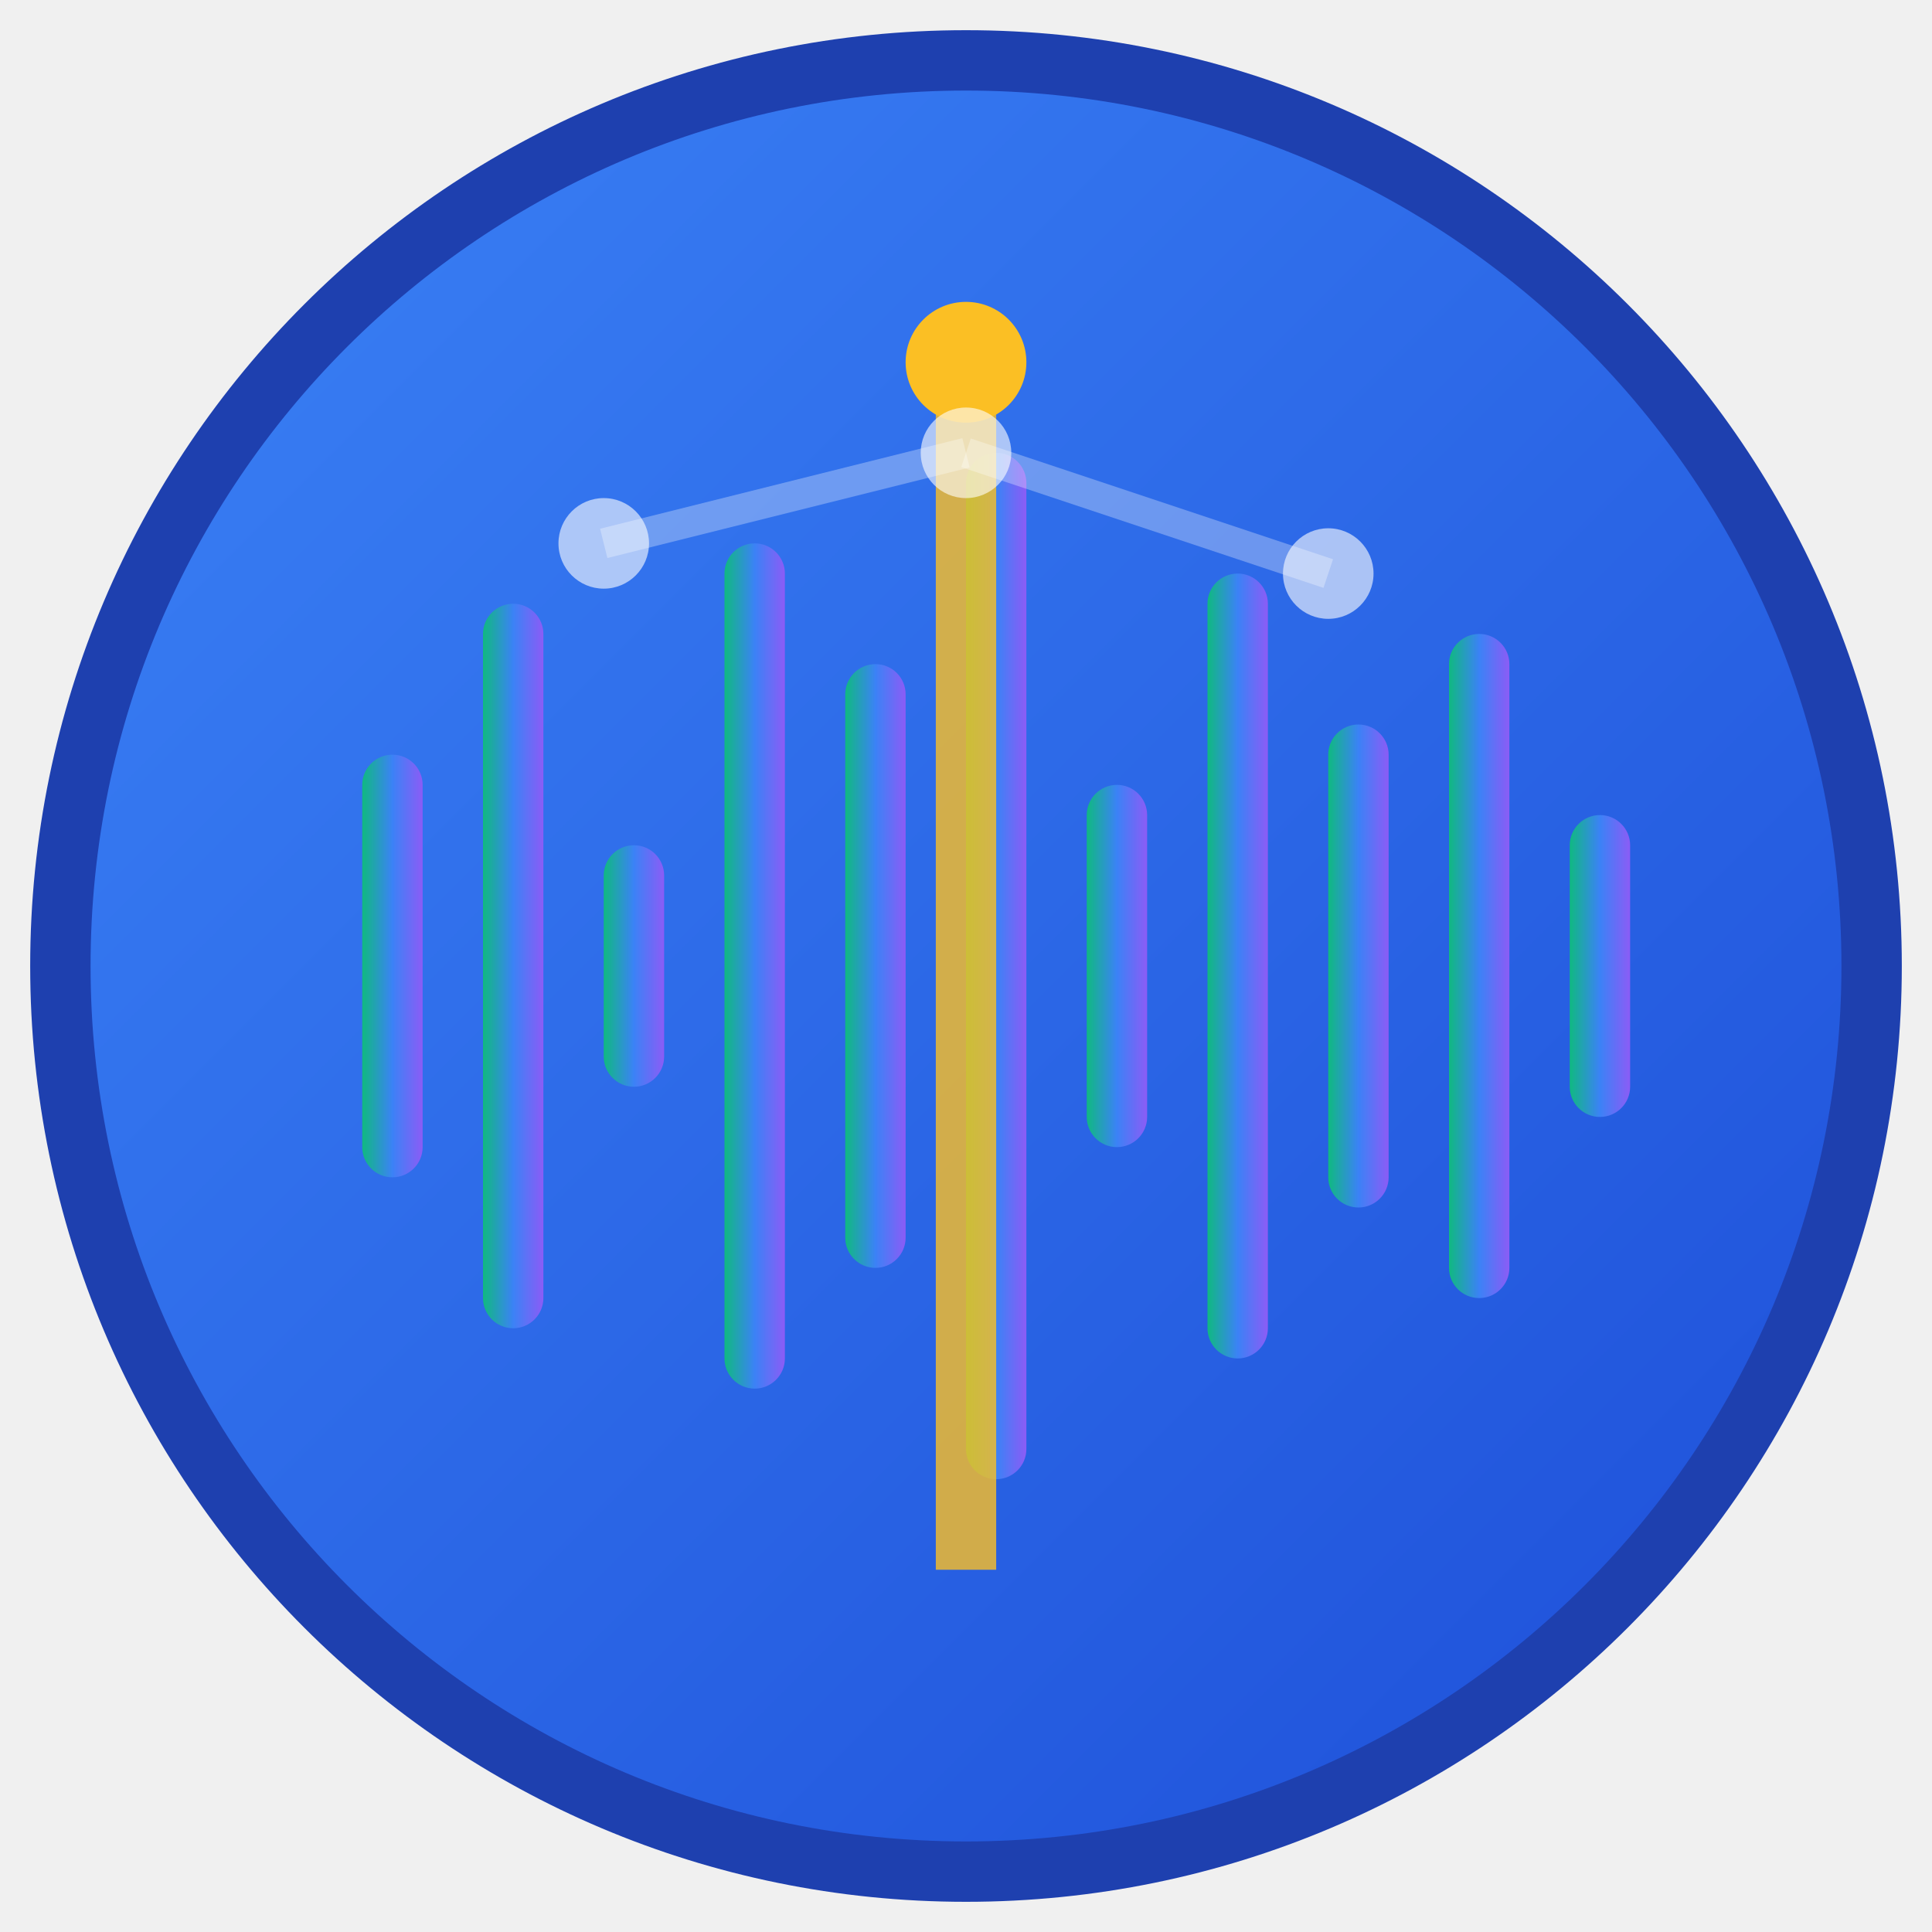
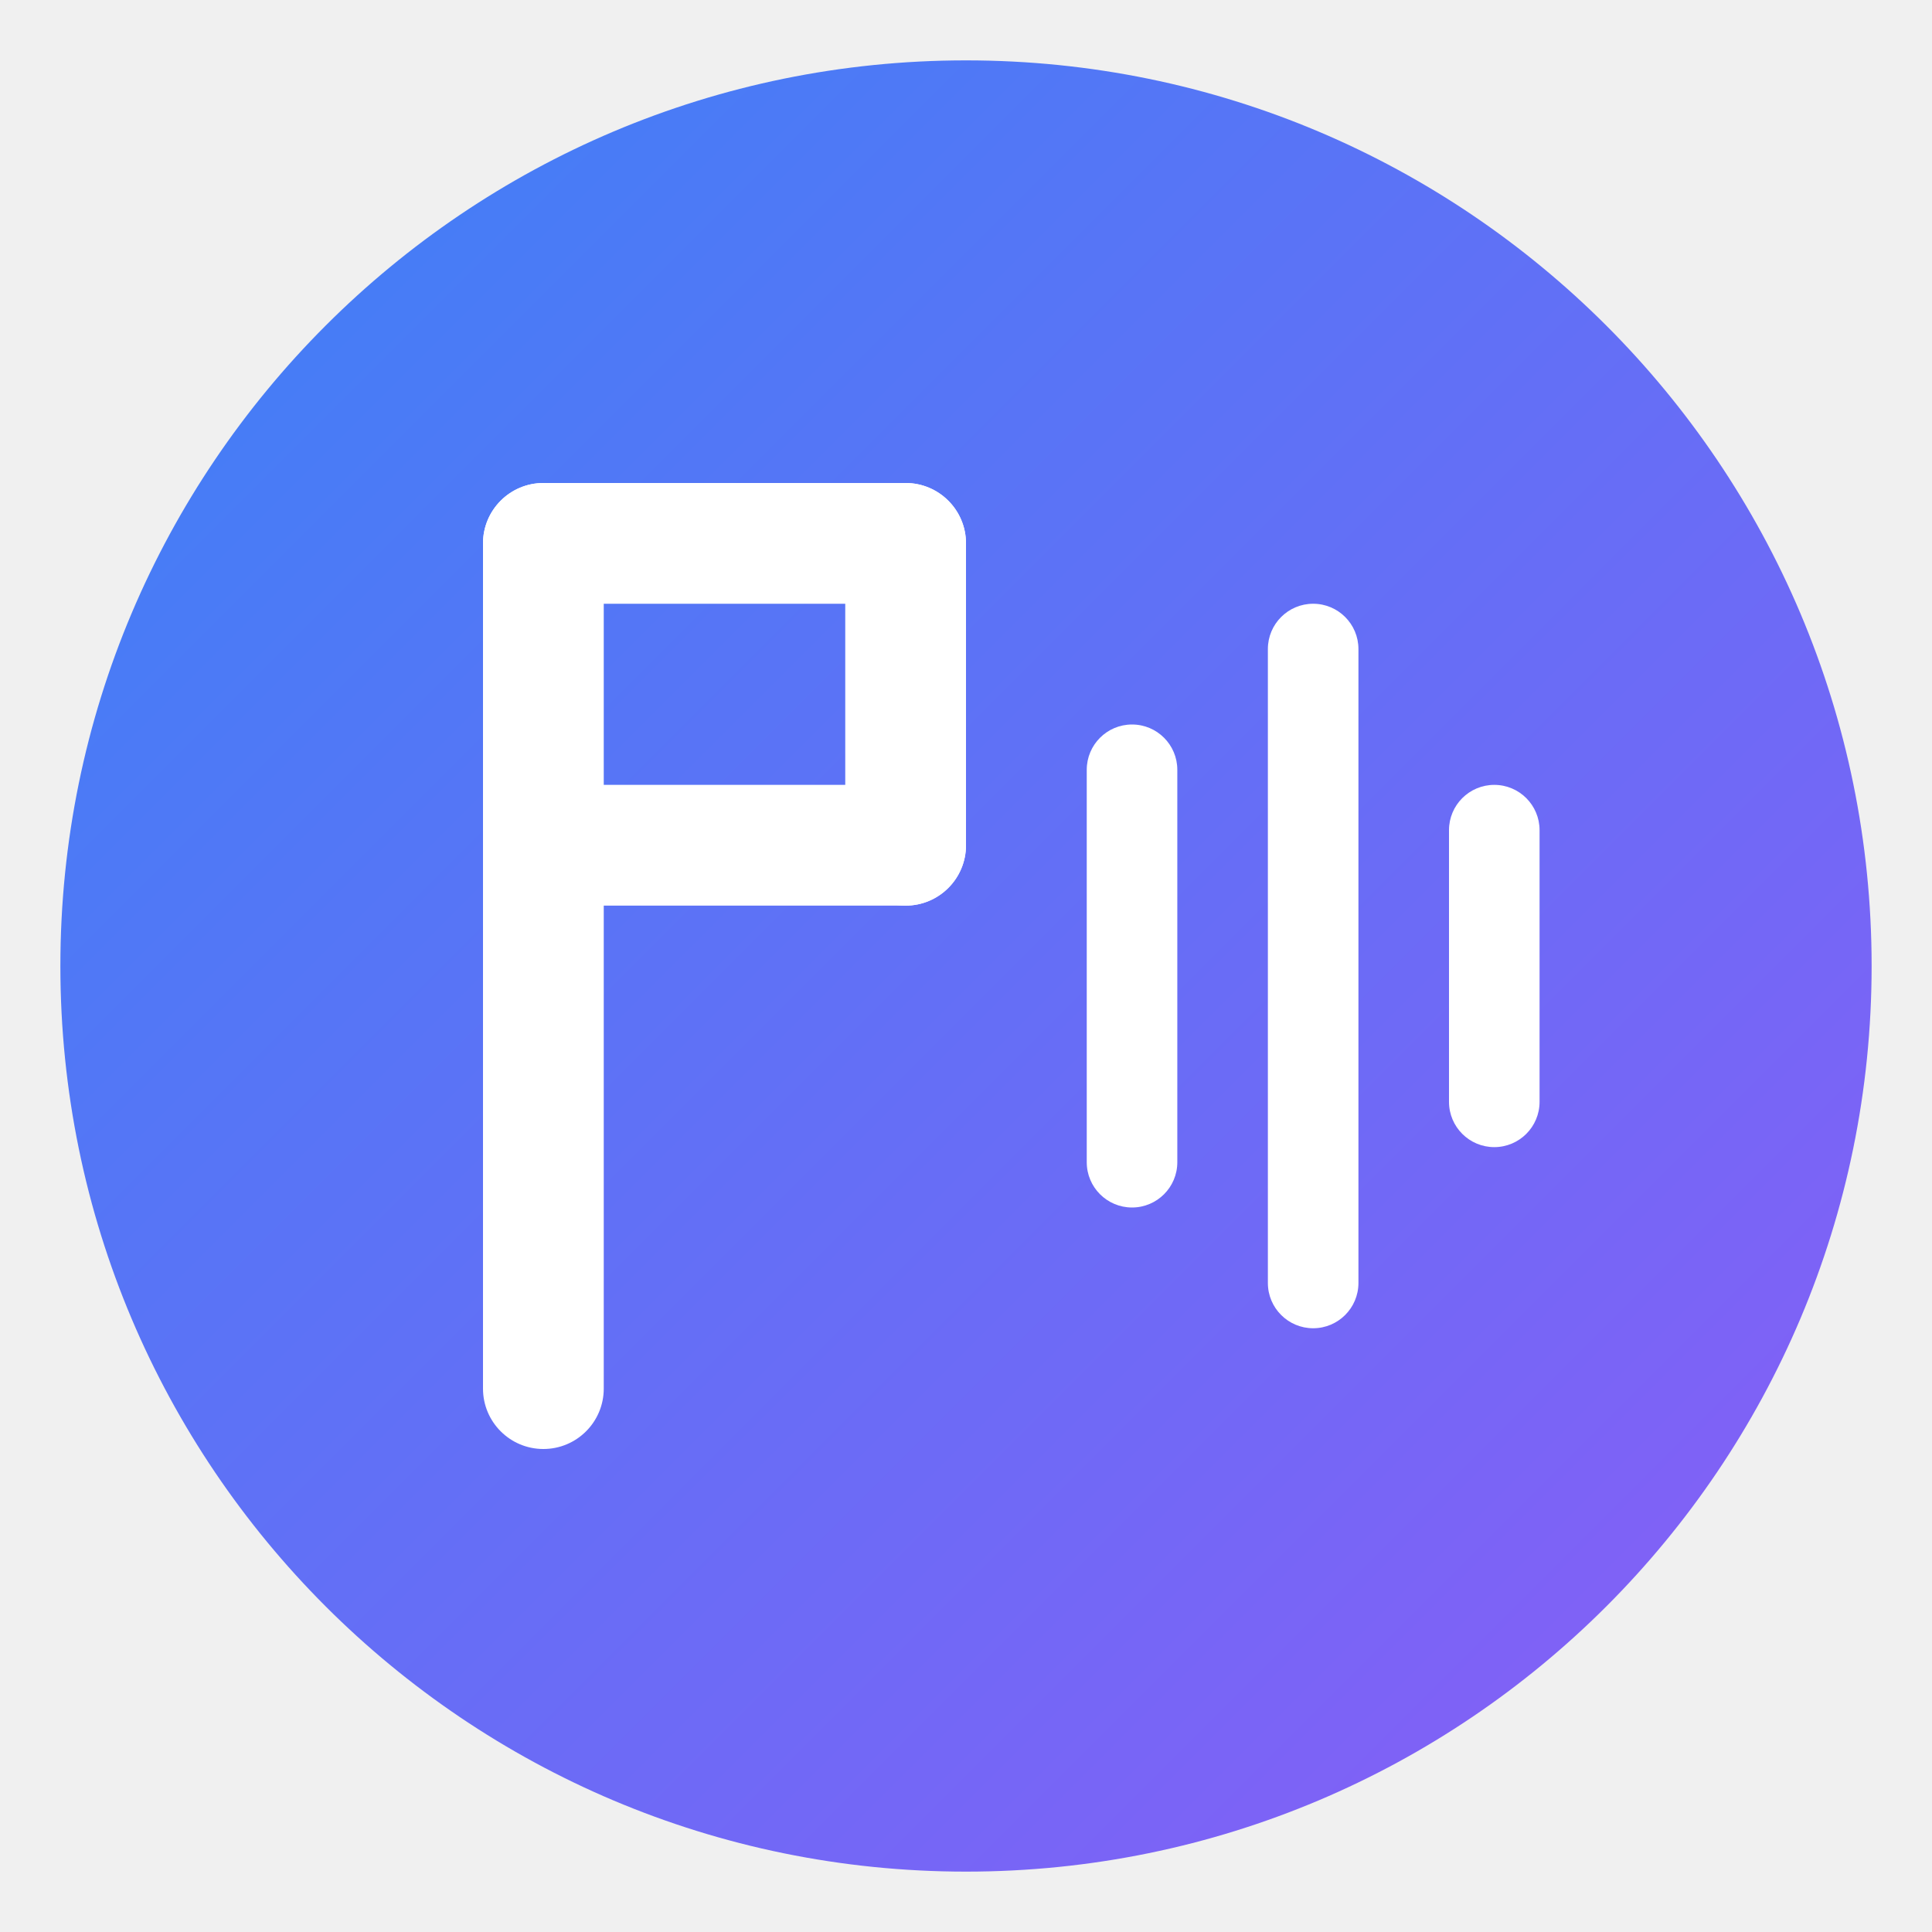
<svg xmlns="http://www.w3.org/2000/svg" width="64" height="64" viewBox="0 0 64 64">
  <defs>
    <linearGradient id="hubGradient" x1="0%" y1="0%" x2="100%" y2="100%">
      <stop offset="0%" style="stop-color:#3b82f6;stop-opacity:1" />
-       <stop offset="100%" style="stop-color:#1d4ed8;stop-opacity:1" />
-     </linearGradient>
-     <linearGradient id="waveGradient" x1="0%" y1="0%" x2="100%" y2="0%">
-       <stop offset="0%" style="stop-color:#10b981;stop-opacity:1" />
-       <stop offset="50%" style="stop-color:#3b82f6;stop-opacity:1" />
      <stop offset="100%" style="stop-color:#8b5cf6;stop-opacity:1" />
    </linearGradient>
  </defs>
-   <circle cx="32" cy="32" r="30" fill="url(#hubGradient)" stroke="#1e40af" stroke-width="2" />
-   <g fill="url(#waveGradient)">
-     <rect x="12" y="25" width="2" height="14" rx="1" />
-     <rect x="16" y="20" width="2" height="24" rx="1" />
-     <rect x="20" y="28" width="2" height="8" rx="1" />
-     <rect x="24" y="18" width="2" height="28" rx="1" />
-     <rect x="28" y="22" width="2" height="20" rx="1" />
-     <rect x="32" y="15" width="2" height="34" rx="1" />
-     <rect x="36" y="26" width="2" height="12" rx="1" />
-     <rect x="40" y="19" width="2" height="26" rx="1" />
-     <rect x="44" y="24" width="2" height="16" rx="1" />
-     <rect x="48" y="21" width="2" height="22" rx="1" />
-     <rect x="52" y="27" width="2" height="10" rx="1" />
+   <circle cx="32" cy="32" r="30" fill="url(#hubGradient)" />
+   <g fill="#ffffff">
+     <rect x="16" y="16" width="4" height="32" rx="2" />
+     <rect x="16" y="16" width="16" height="4" rx="2" />
+     <rect x="28" y="16" width="4" height="14" rx="2" />
+     <rect x="16" y="26" width="16" height="4" rx="2" />
+     <rect x="36" y="24" width="3" height="16" rx="1.5" />
+     <rect x="42" y="20" width="3" height="24" rx="1.5" />
+     <rect x="48" y="26" width="3" height="12" rx="1.5" />
  </g>
-   <line x1="32" y1="12" x2="32" y2="52" stroke="#fbbf24" stroke-width="2" opacity="0.8" />
-   <circle cx="32" cy="12" r="2" fill="#fbbf24" />
-   <circle cx="20" cy="18" r="1.5" fill="#ffffff" opacity="0.6" />
-   <circle cx="32" cy="15" r="1.5" fill="#ffffff" opacity="0.6" />
-   <circle cx="44" cy="19" r="1.5" fill="#ffffff" opacity="0.6" />
-   <line x1="20" y1="18" x2="32" y2="15" stroke="#ffffff" stroke-width="1" opacity="0.3" />
-   <line x1="32" y1="15" x2="44" y2="19" stroke="#ffffff" stroke-width="1" opacity="0.3" />
</svg>
